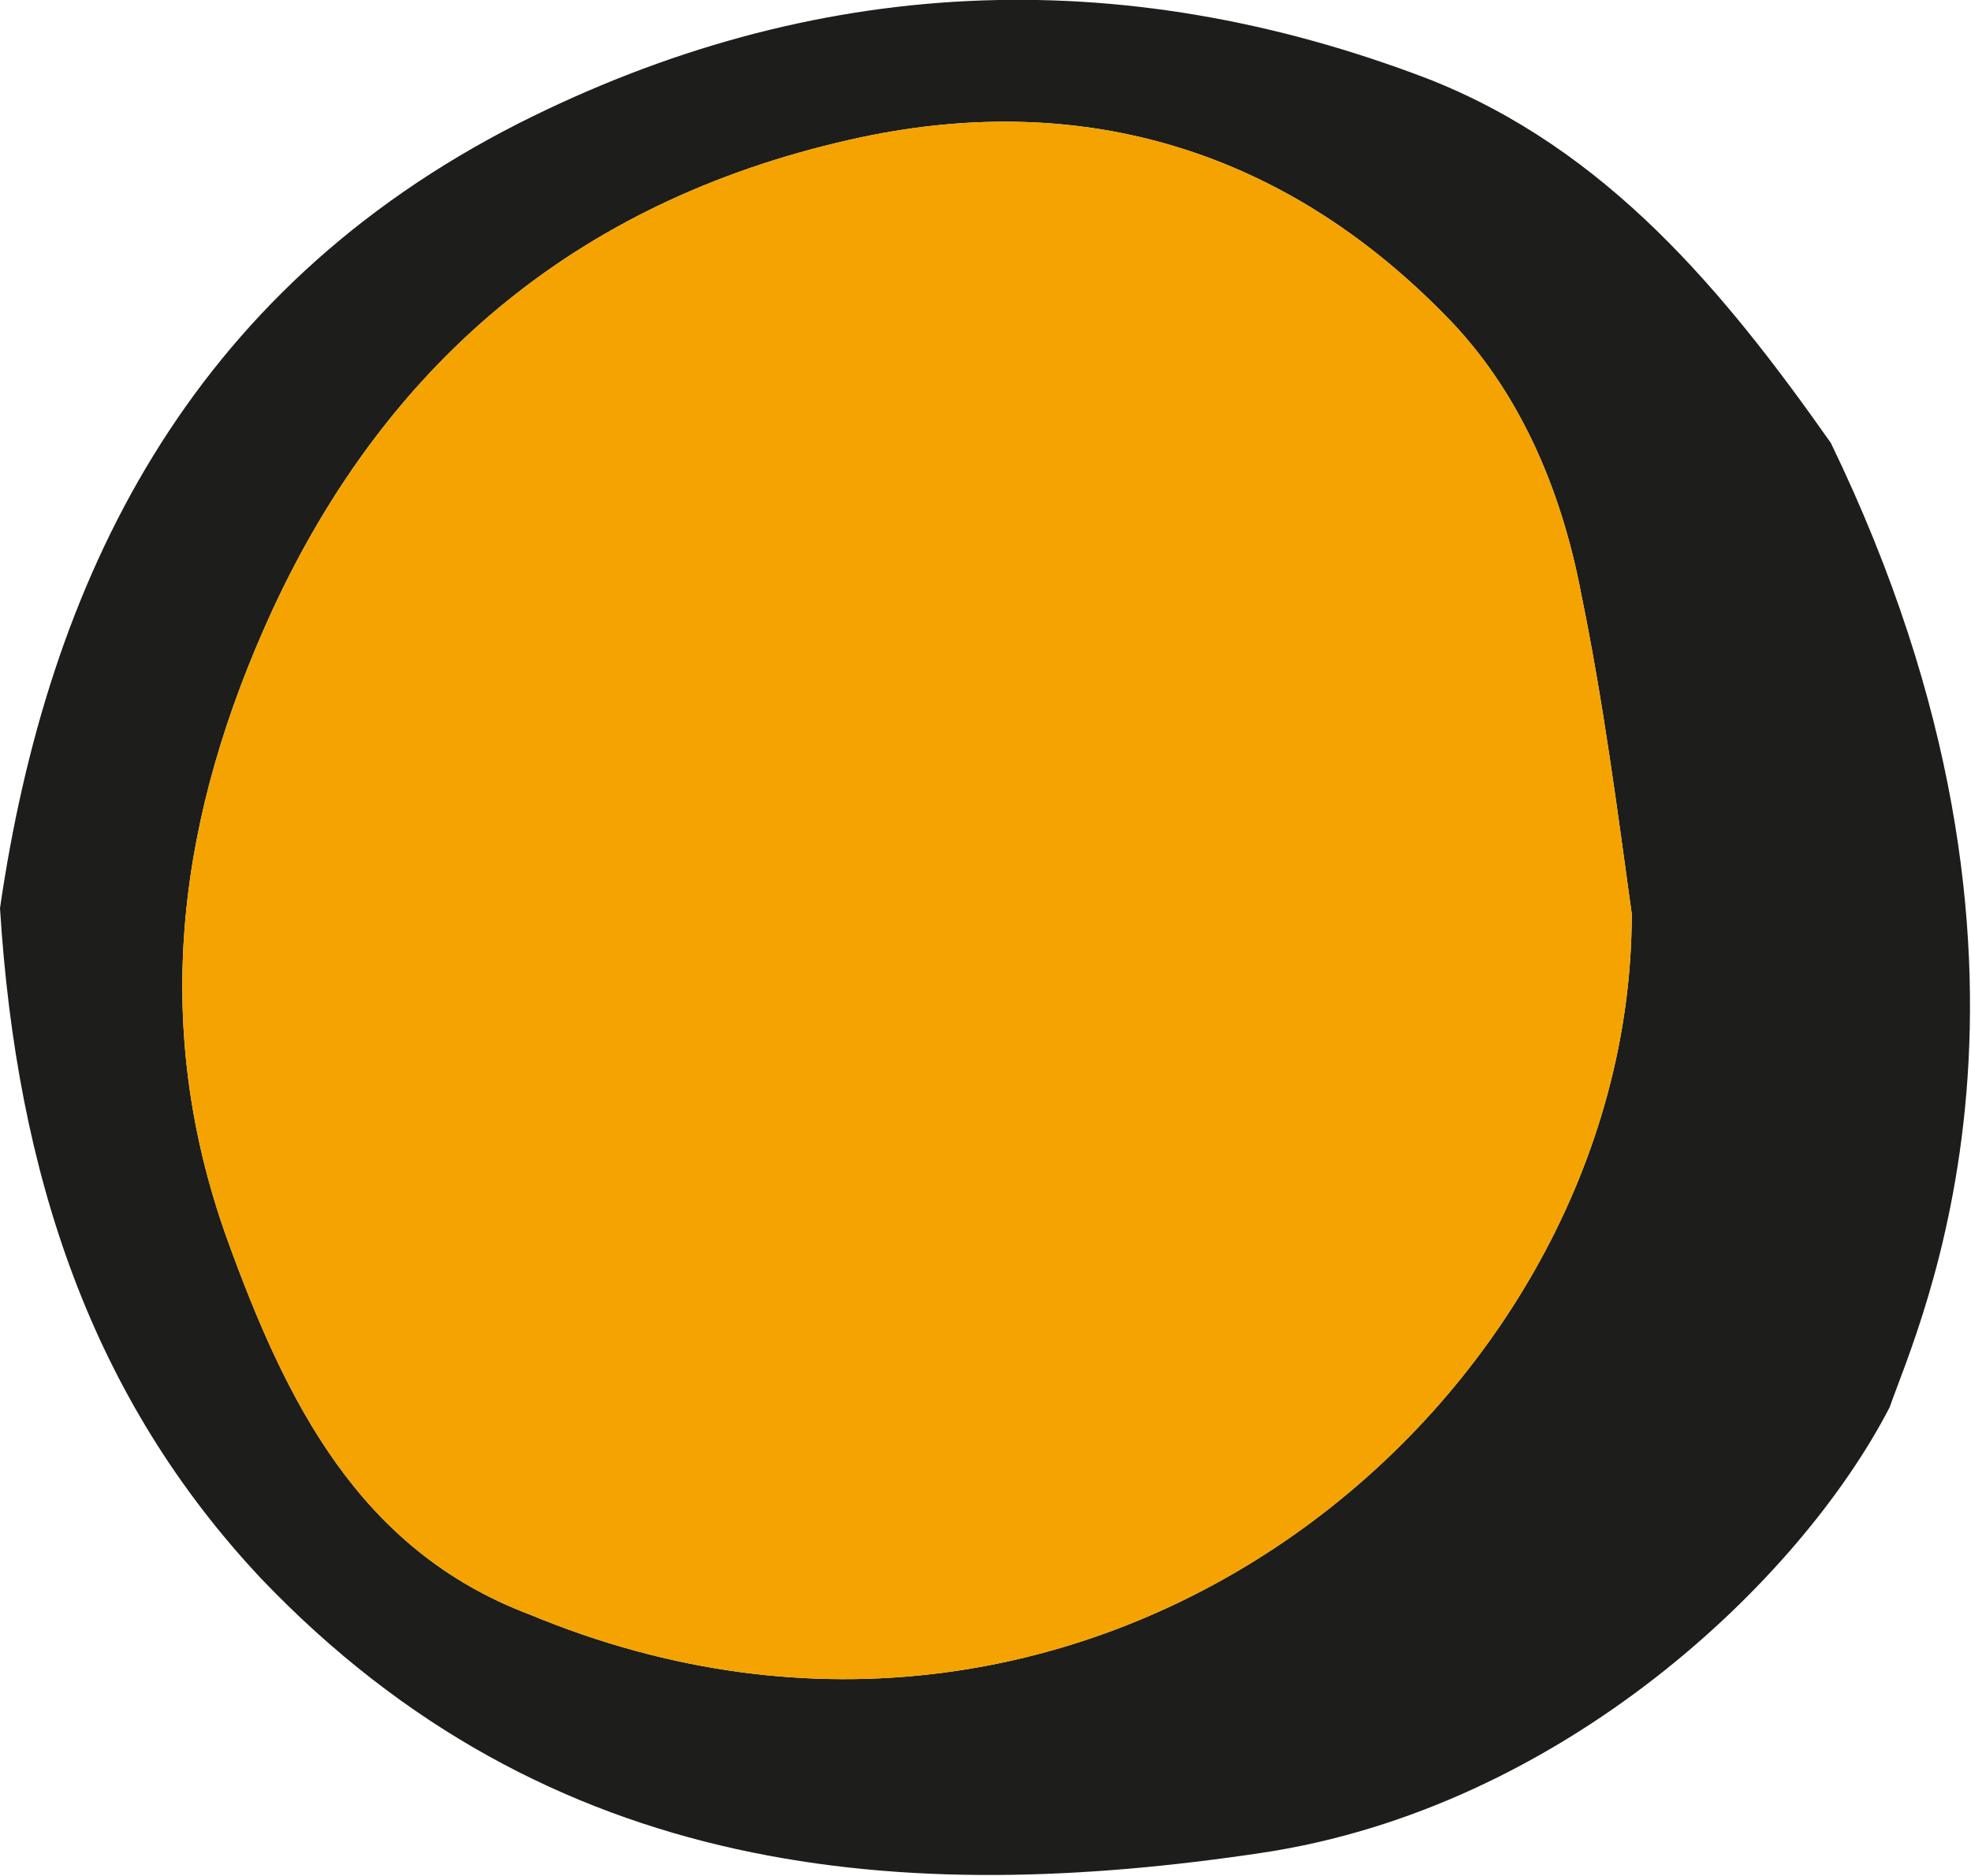
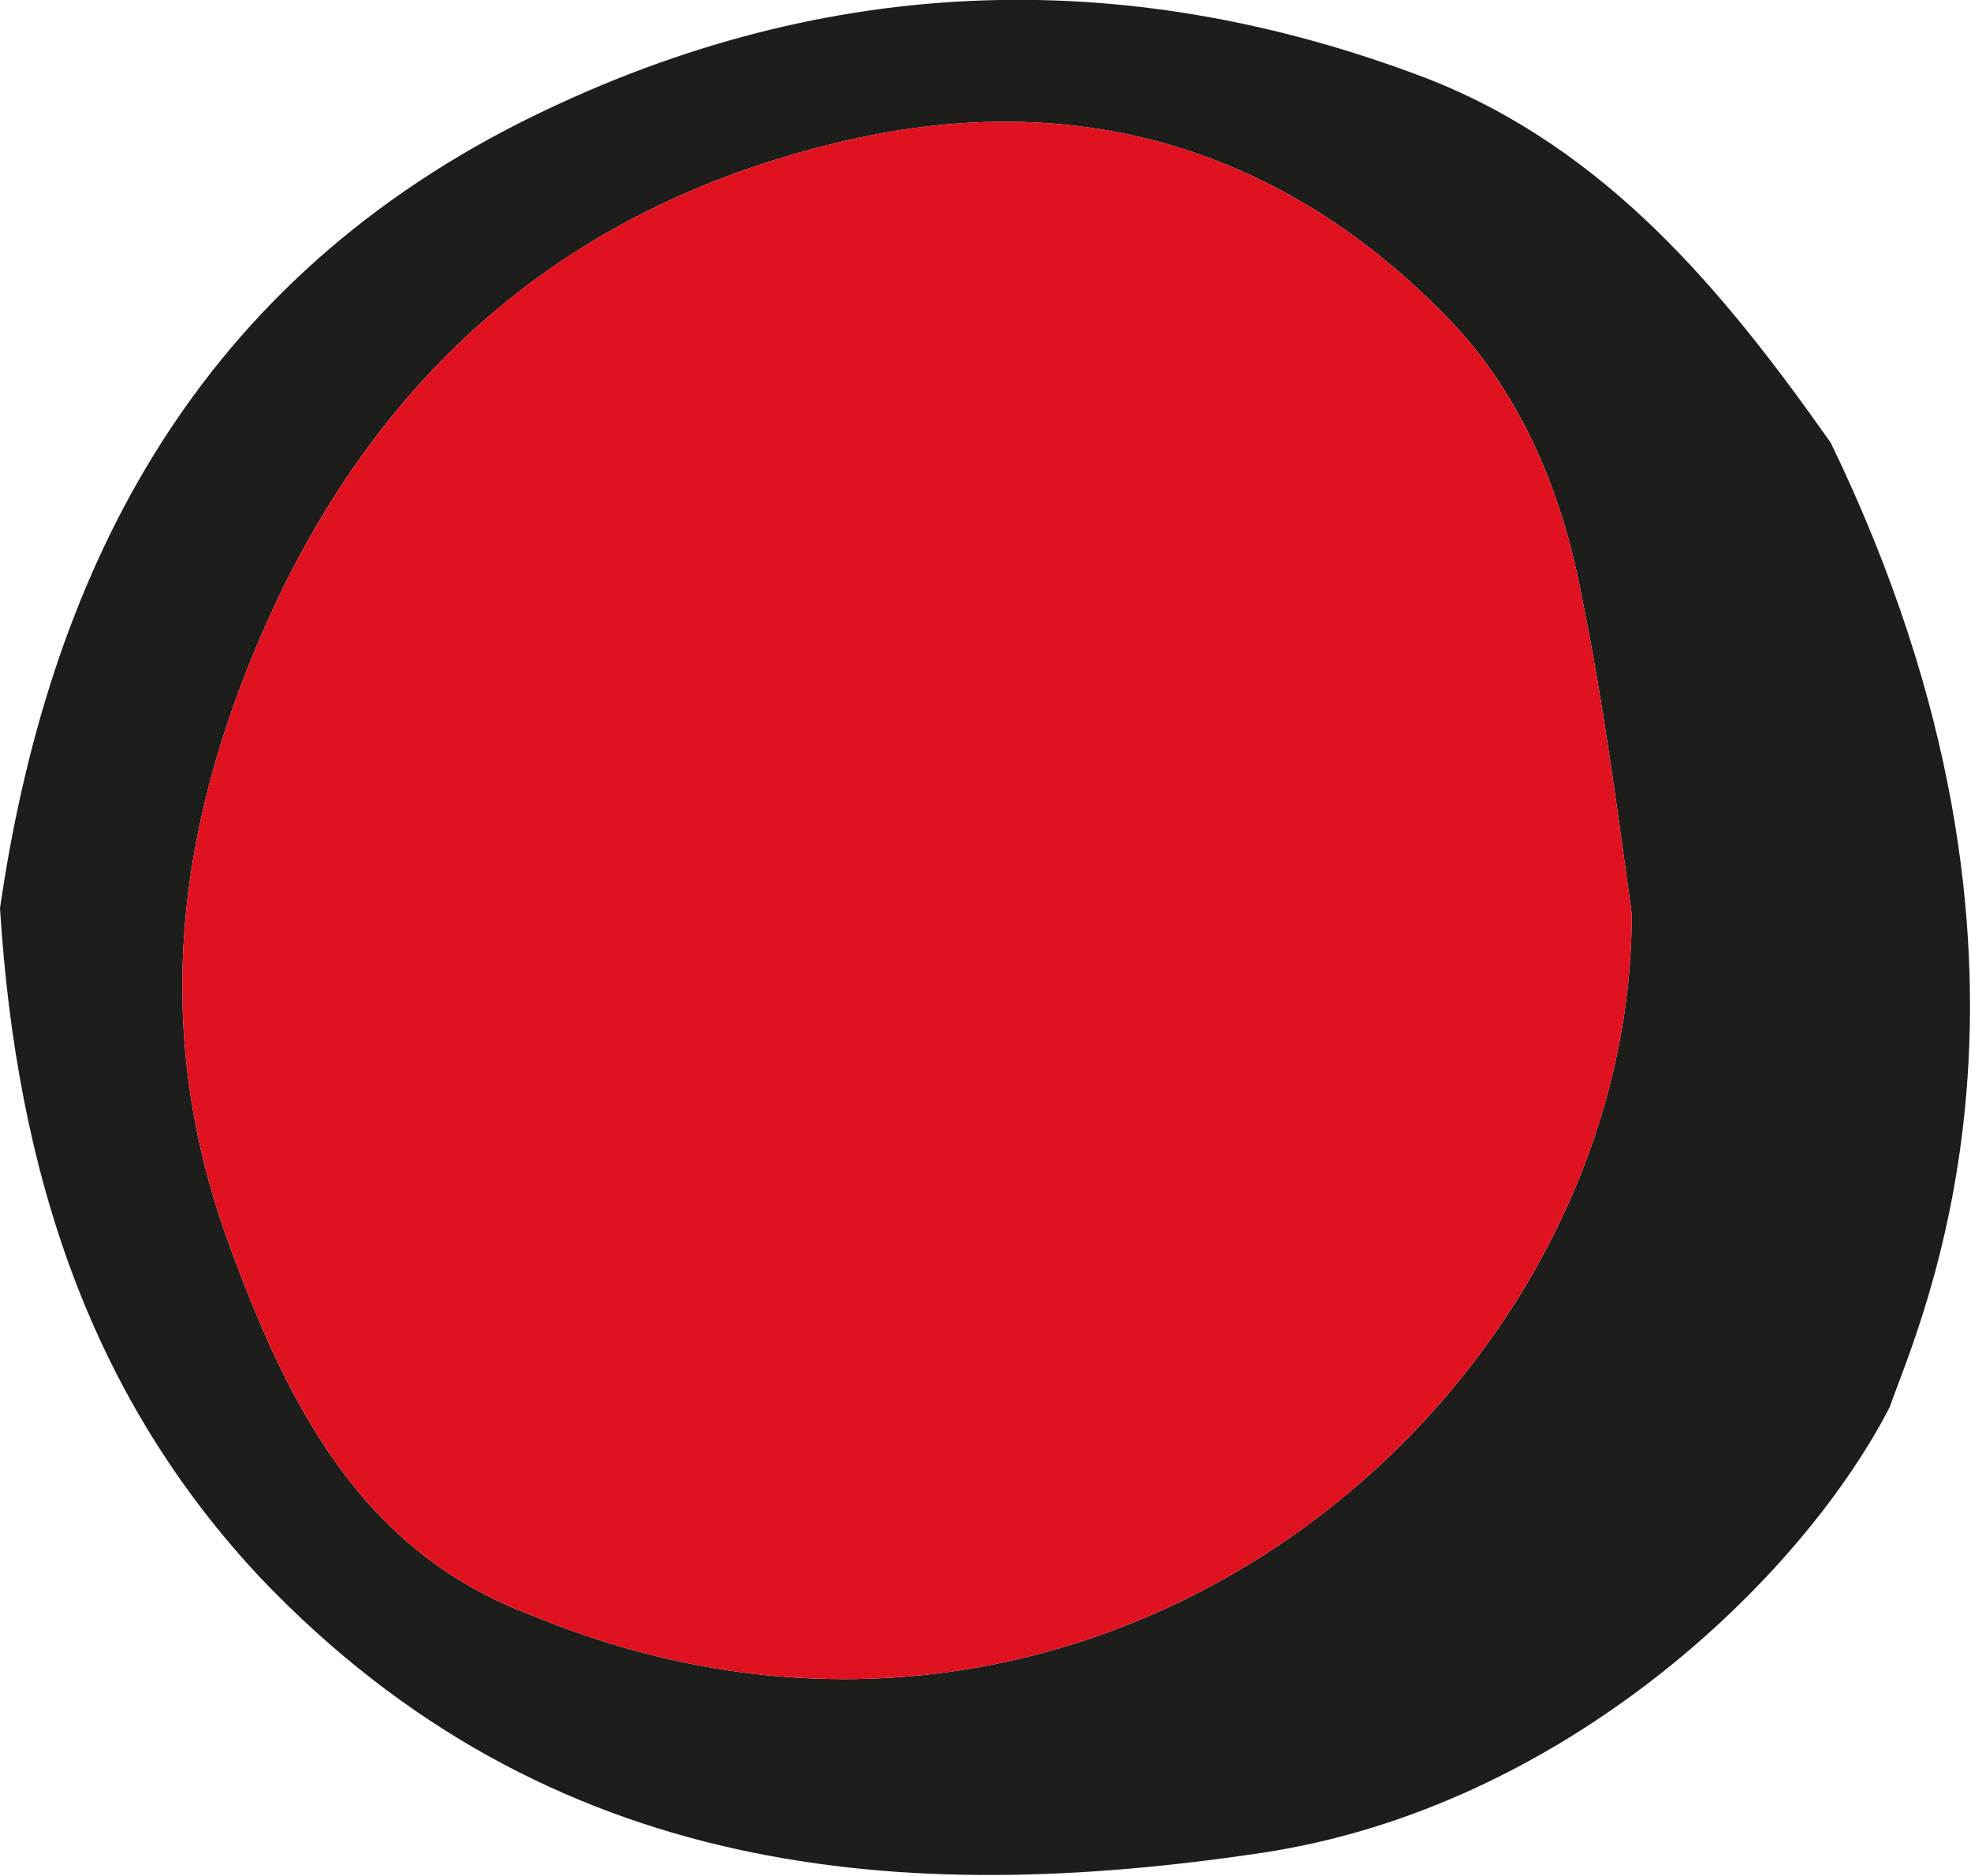
- <svg xmlns="http://www.w3.org/2000/svg" version="1.1" id="Calque_1" x="0px" y="0px" viewBox="1925.6 921 70.3 66.9" style="enable-background:new 1925.6 921 70.3 66.9;" xml:space="preserve">
+ <svg xmlns="http://www.w3.org/2000/svg" version="1.1" id="Calque_1" x="0px" y="0px" viewBox="0 0 70.3 66.9" style="enable-background:new 0 0 70.3 66.9;" xml:space="preserve">
  <style type="text/css">
- 	.st1{fill:#f4a300;}
- 	.st2{fill:#1D1D1B;}
+ 	.st0{fill:#E01220;}
+ 	.st1{fill:#1F7CAD;}
+ 	.st2{fill:#C0BFBF;}
+ 	.st3{fill:#1F7CAD;stroke:#000000;stroke-width:2;stroke-miterlimit:10;}
+ 	.st4{fill:#6DA3C3;}
+ 	.st5{fill:none;stroke:#E01220;stroke-width:3;stroke-miterlimit:10;}
+ 	.st6{fill:#F5FBF9;}
+ 	.st7{fill:#1D1D1B;}
+ 	.st8{fill:#010202;}
</style>
  <g>
-     <path class="st2" d="M1925.6,953.4c1.7-11.7,6.7-22,18.5-28c10.5-5.3,21.4-5.8,32.4-1.6c6.4,2.5,10.6,7.6,14.4,13   c9.1,18.8,3.1,31.5,2.1,34.4c-3.2,6.2-11.7,14.3-22.4,15.9c-12.7,1.9-25.4,1-35.7-9.8C1928.9,970.9,1926.2,963,1925.6,953.4    M1983.8,953.6c-0.5-3.6-1-7.5-1.8-11.4c-0.7-3.7-2.2-7.3-4.9-10c-5.7-5.8-12.8-8-20.8-6.3c-9.8,2.1-16.8,7.8-21,16.9   c-3.3,7.2-4.4,14.6-1.6,22.4c2.1,5.8,4.7,11.1,10.8,13.4C1964.7,987,1983.8,971,1983.8,953.6" />
-     <path class="st1" d="M1983.8,953.6c-0.5-3.6-1-7.5-1.8-11.4c-0.7-3.7-2.2-7.3-4.9-10c-5.7-5.8-12.8-8-20.8-6.3   c-9.8,2.1-16.8,7.8-21,16.9c-3.3,7.2-4.4,14.6-1.6,22.4c2.1,5.8,4.7,11.1,10.8,13.4C1964.7,987,1983.8,971,1983.8,953.6" />
+     <path class="st7" d="M0,32.4c1.7-11.7,6.7-22,18.5-28C29-0.9,39.9-1.4,50.9,2.8c6.4,2.5,10.6,7.6,14.4,13   c9.1,18.8,3.1,31.5,2.1,34.4C64.2,56.4,55.7,64.5,45,66.1c-12.7,1.9-25.4,1-35.7-9.8C3.3,49.9,0.6,42,0,32.4 M58.2,32.6   c-0.5-3.6-1-7.5-1.8-11.4c-0.7-3.7-2.2-7.3-4.9-10c-5.7-5.8-12.8-8-20.8-6.3c-9.8,2.1-16.8,7.8-21,16.9C6.4,29,5.3,36.4,8.1,44.2   c2.1,5.8,4.7,11.1,10.8,13.4C39.1,66,58.2,50,58.2,32.6" />
+     <path class="st0" d="M58.2,32.6c-0.5-3.6-1-7.5-1.8-11.4c-0.7-3.7-2.2-7.3-4.9-10c-5.7-5.8-12.8-8-20.8-6.3   c-9.8,2.1-16.8,7.8-21,16.9C6.4,29,5.3,36.4,8.1,44.2c2.1,5.8,4.7,11.1,10.8,13.4C39.1,66,58.2,50,58.2,32.6" />
  </g>
</svg>
